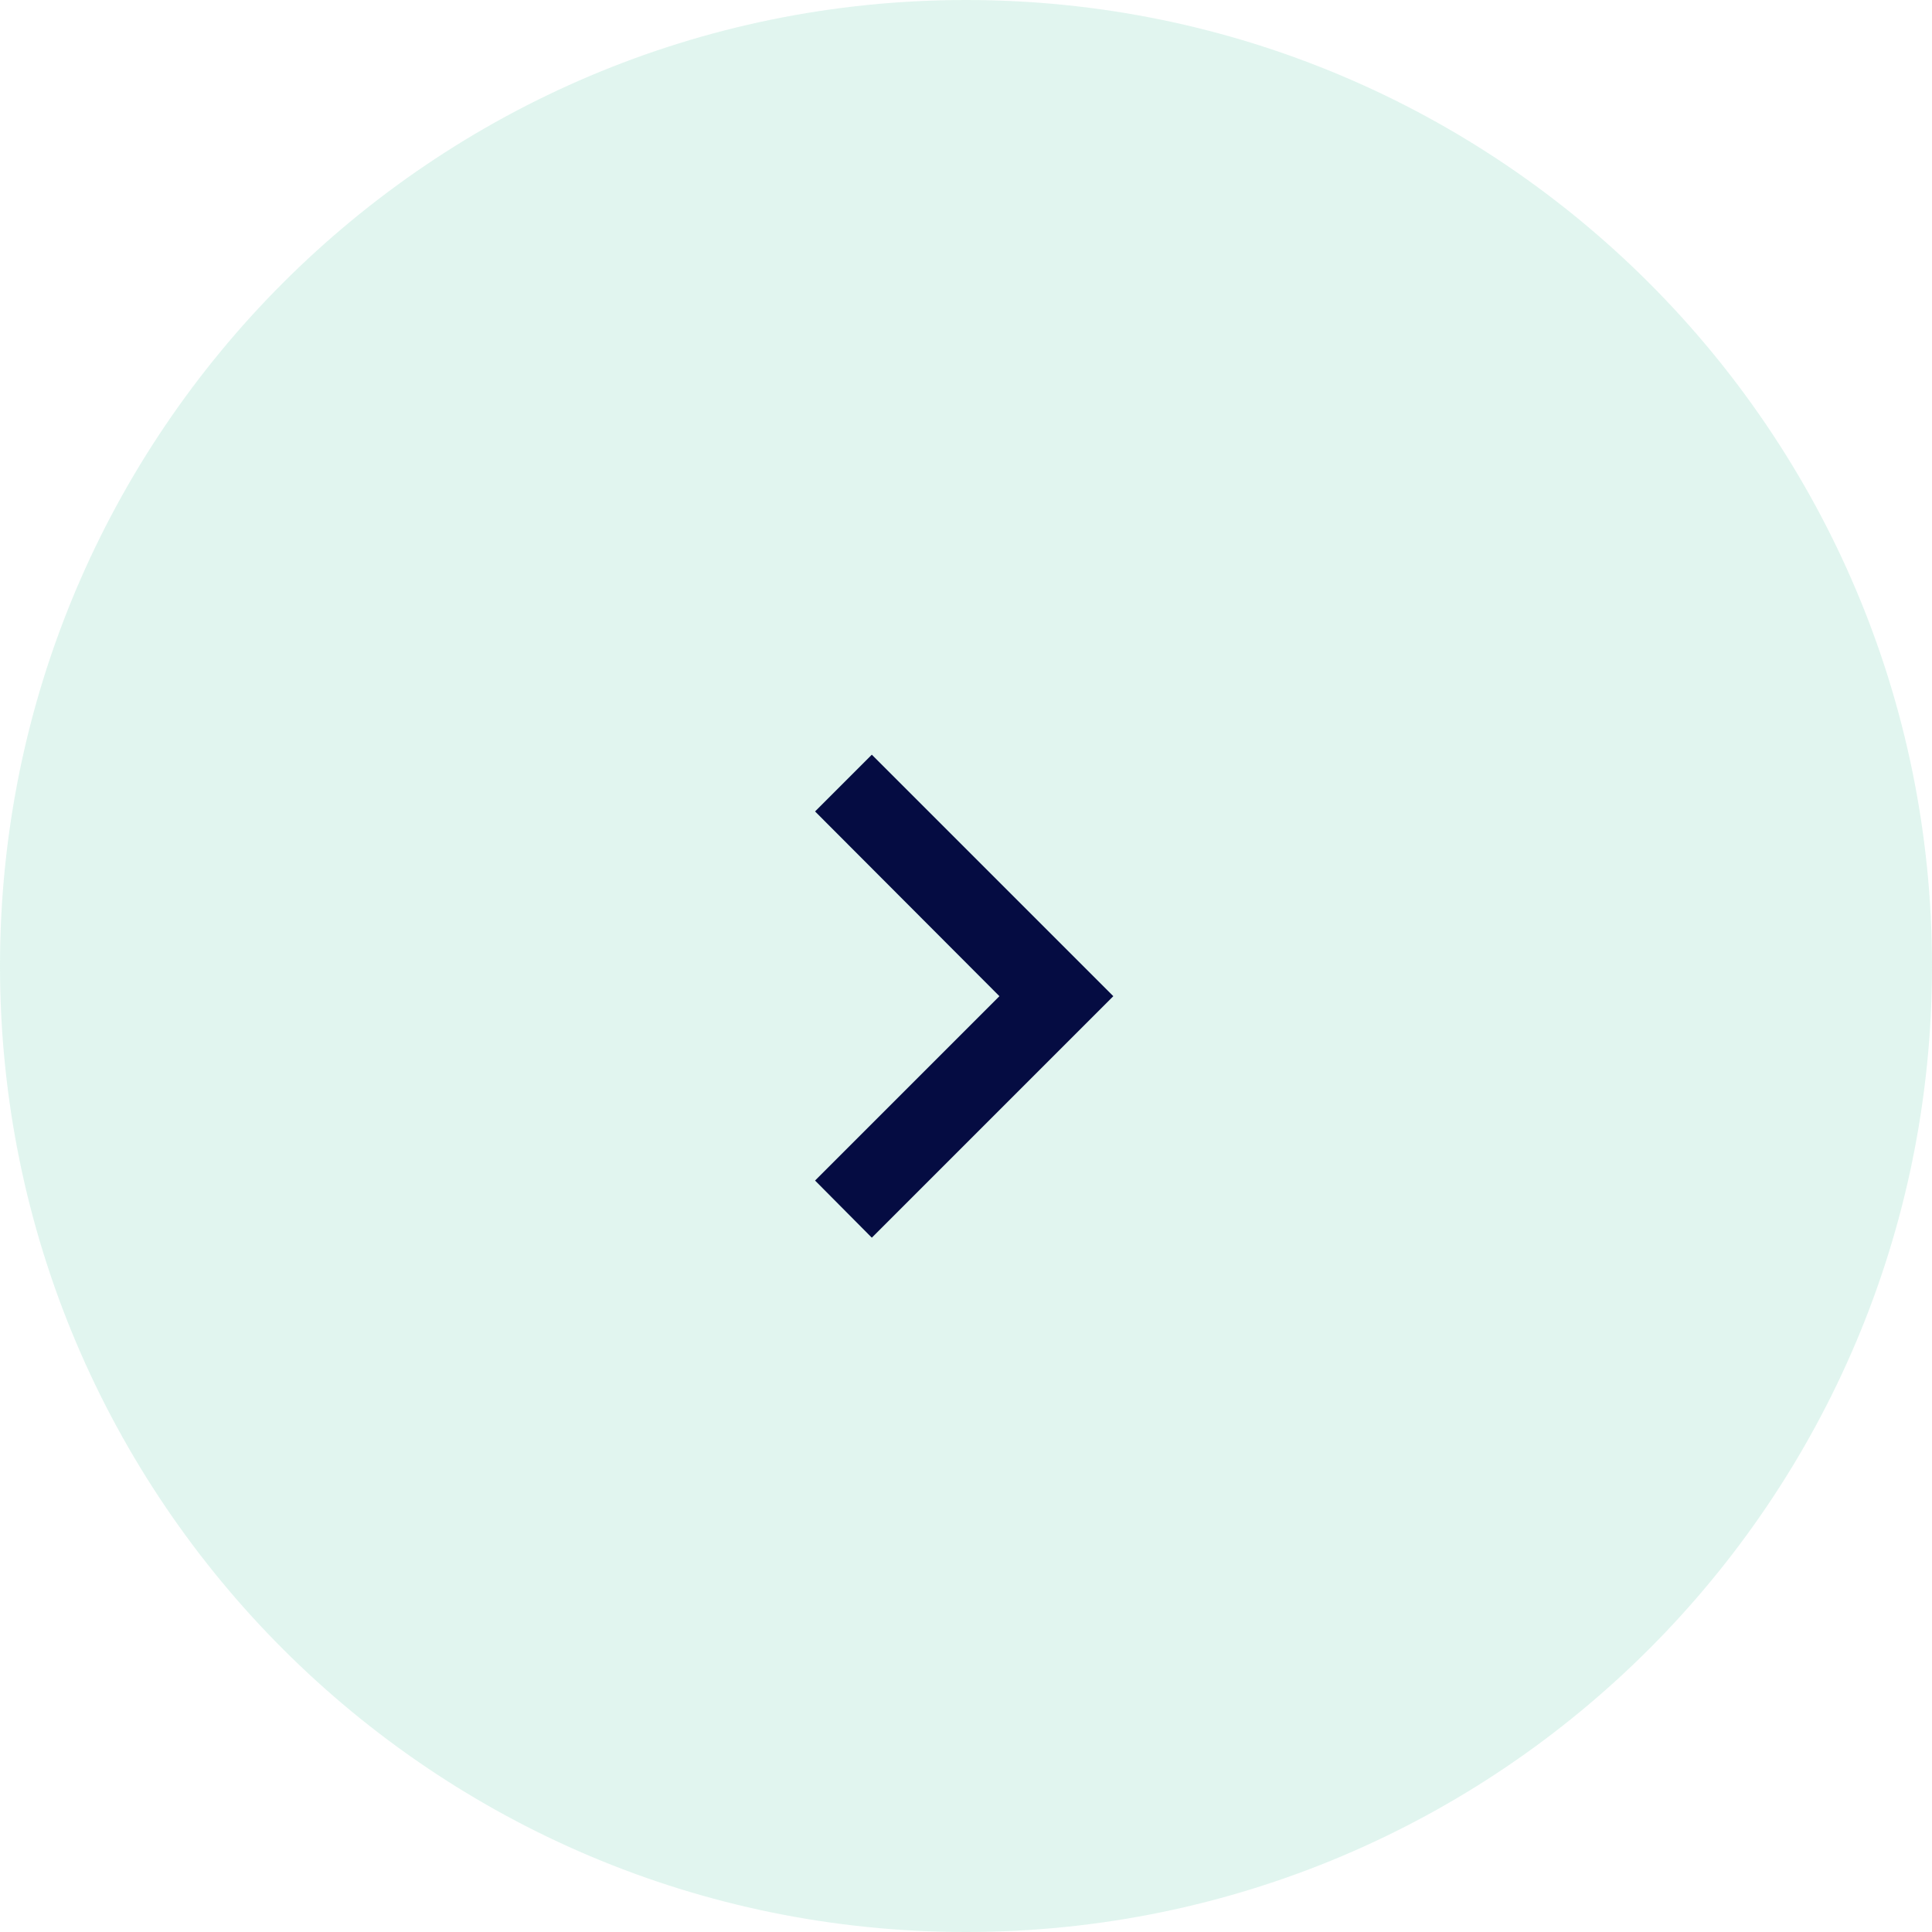
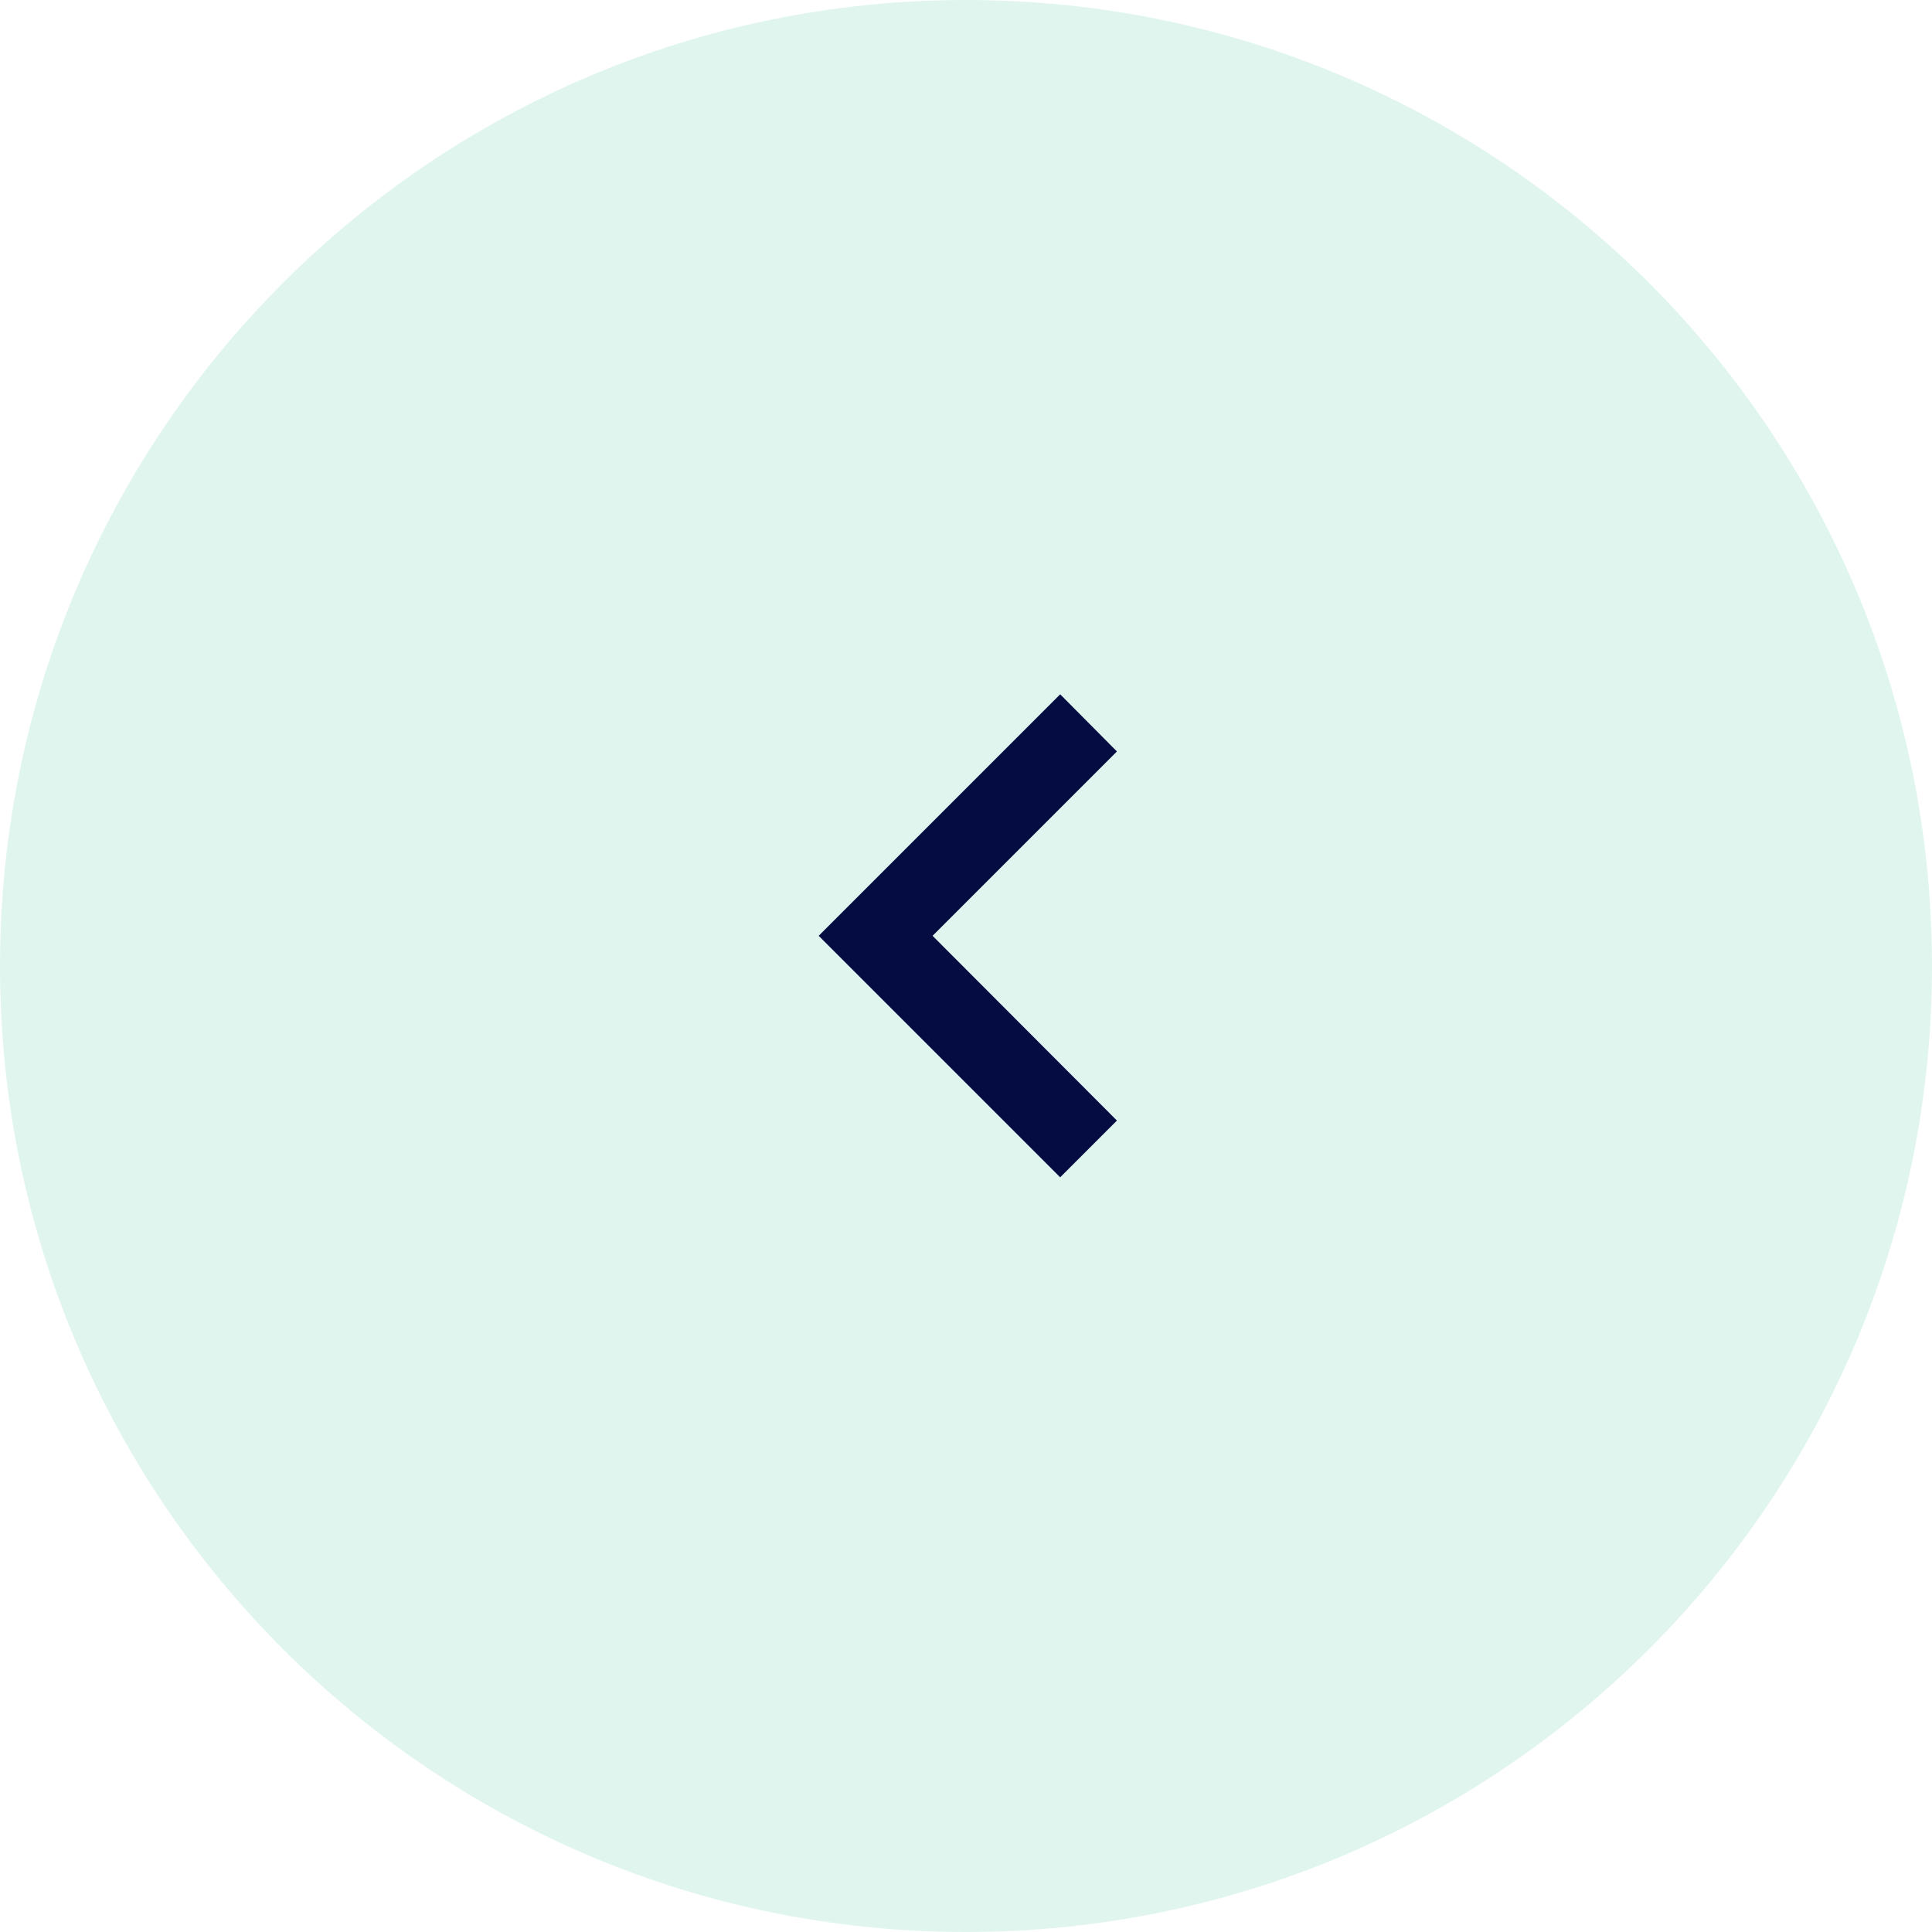
<svg xmlns="http://www.w3.org/2000/svg" width="64" height="64" viewBox="0 0 64 64" fill="none">
-   <circle opacity="0.8" cx="32" cy="32" r="32" fill="#D9F3EB" />
-   <path d="M27 39.107L33.107 33L27 26.88L28.88 25L36.88 33L28.88 41L27 39.107Z" fill="#050C42" />
+   <circle opacity="0.8" cx="32" cy="32" r="32" transform="rotate(-180 32 32)" fill="#D9F3EB" />
+   <path d="M37 24.893L30.893 31L37 37.12L35.12 39L27.12 31L35.12 23L37 24.893Z" fill="#050C42" />
</svg>
